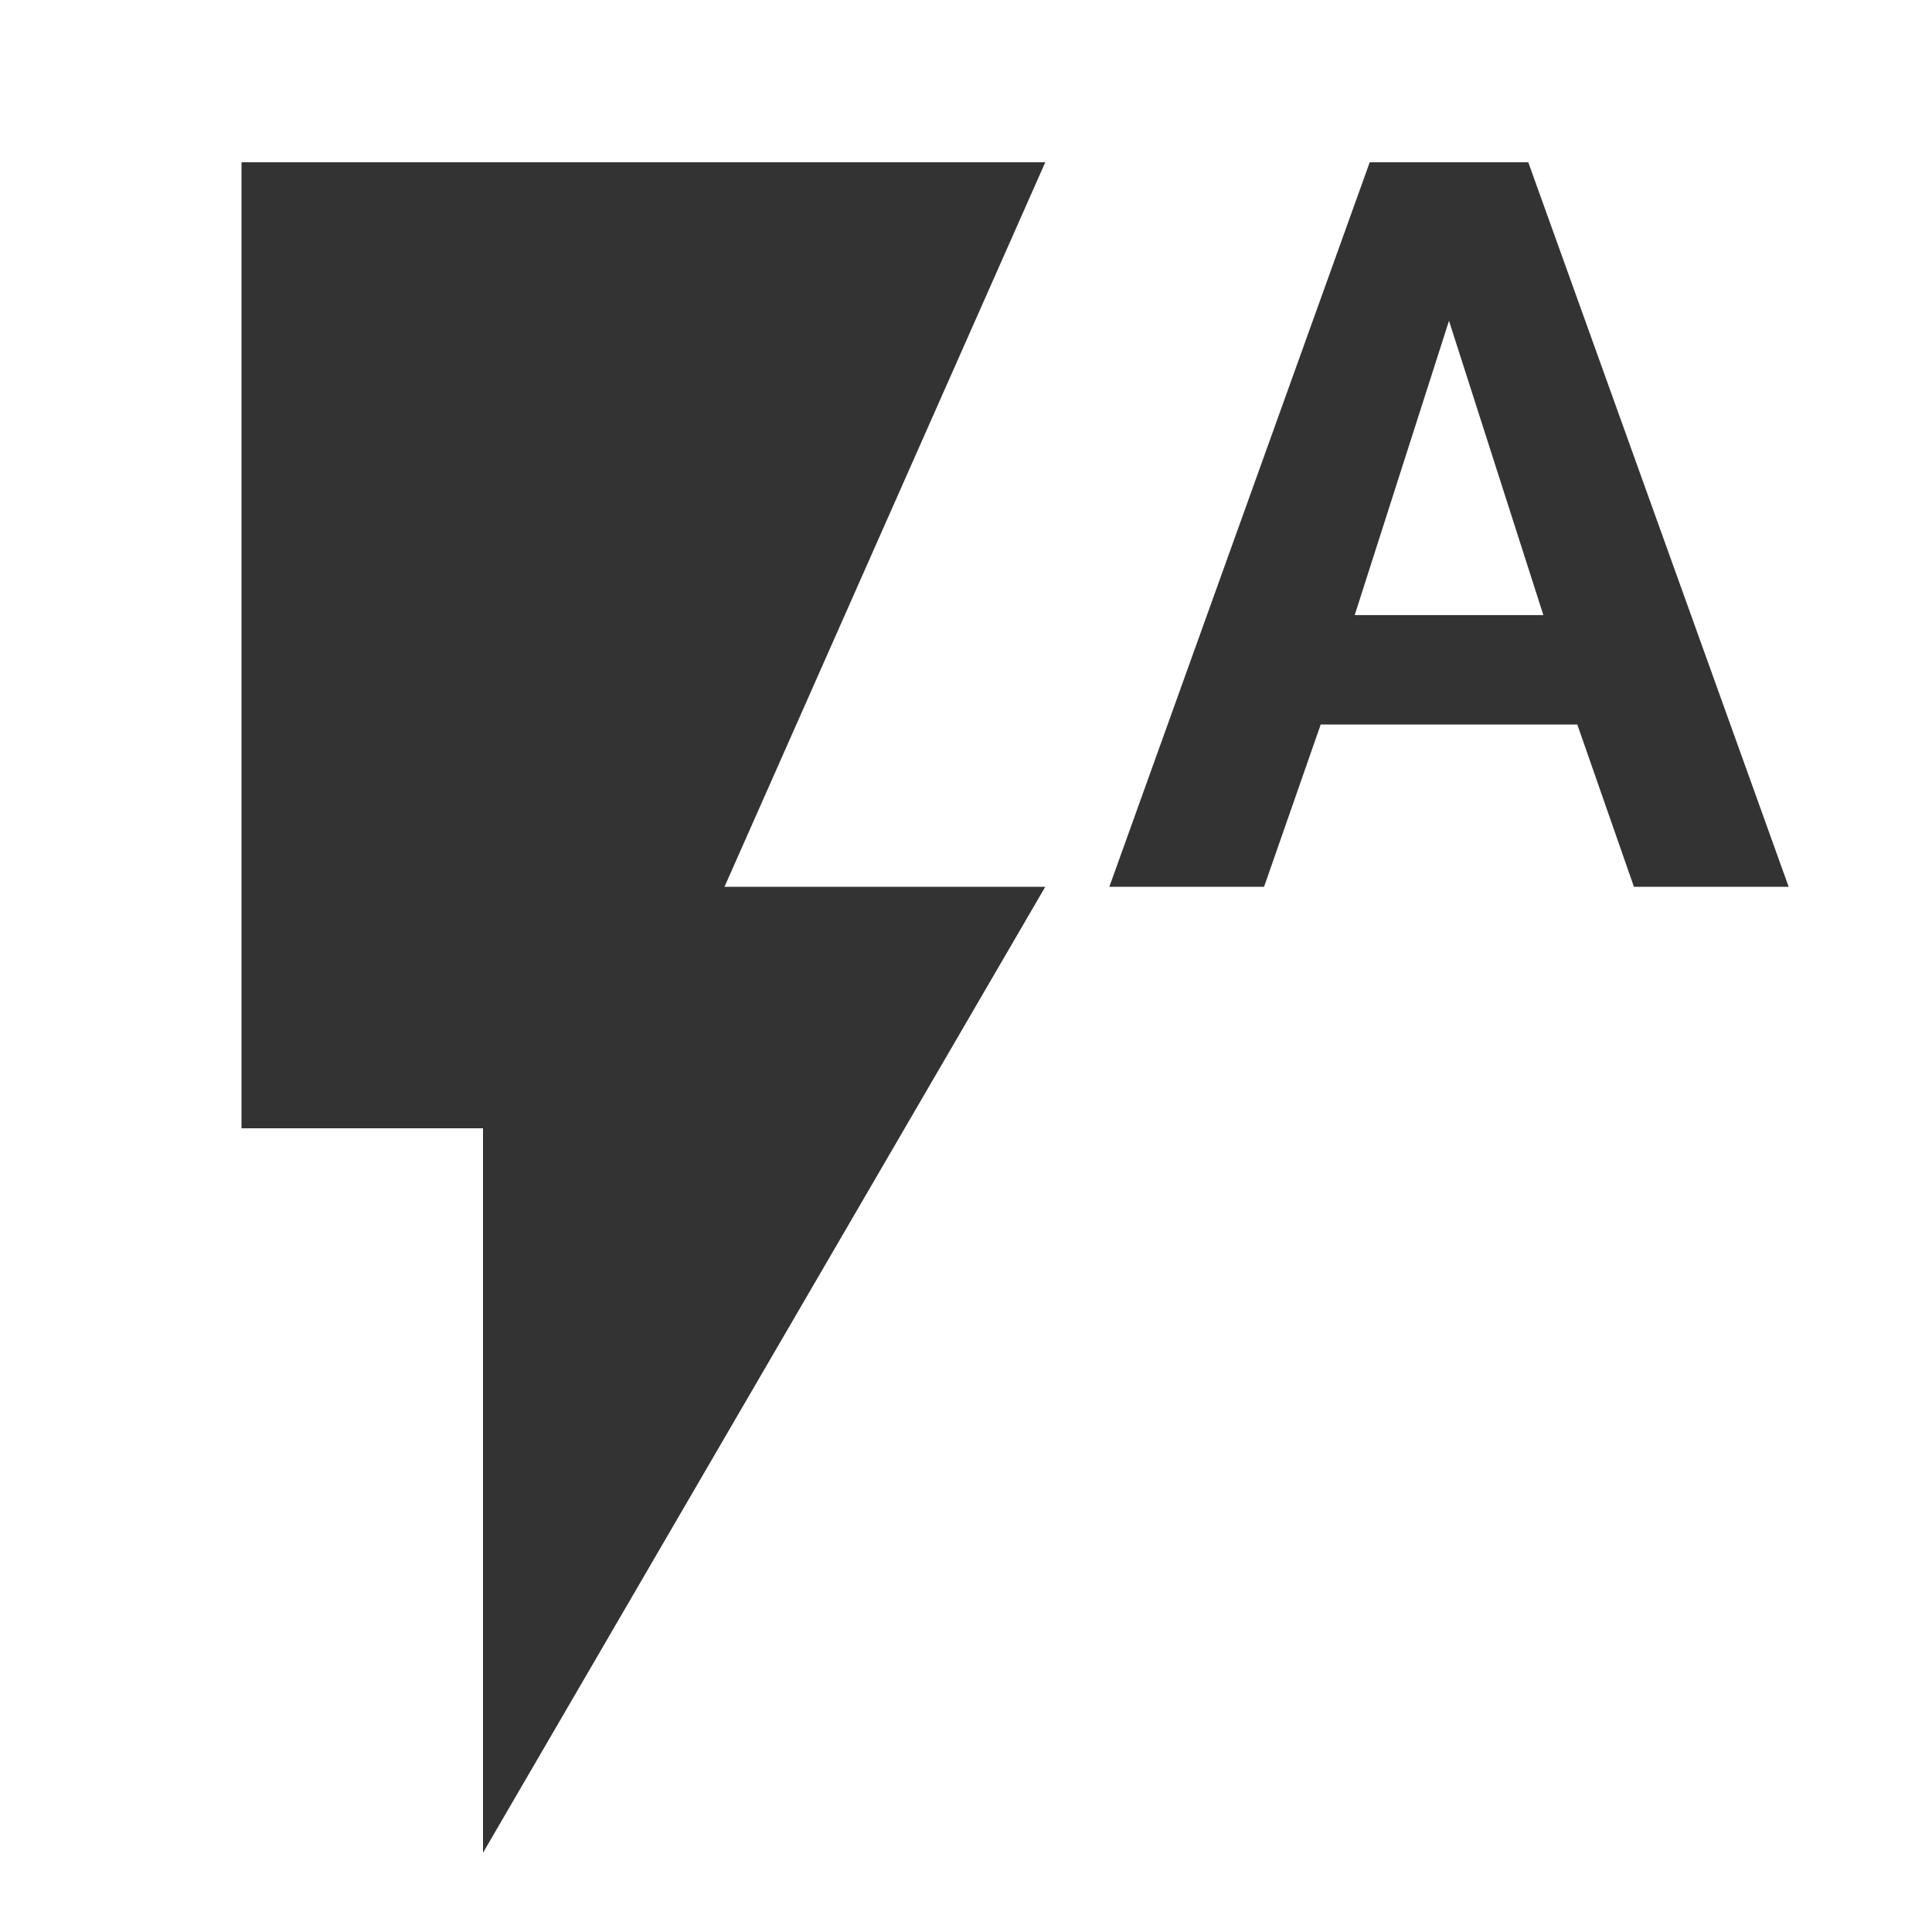
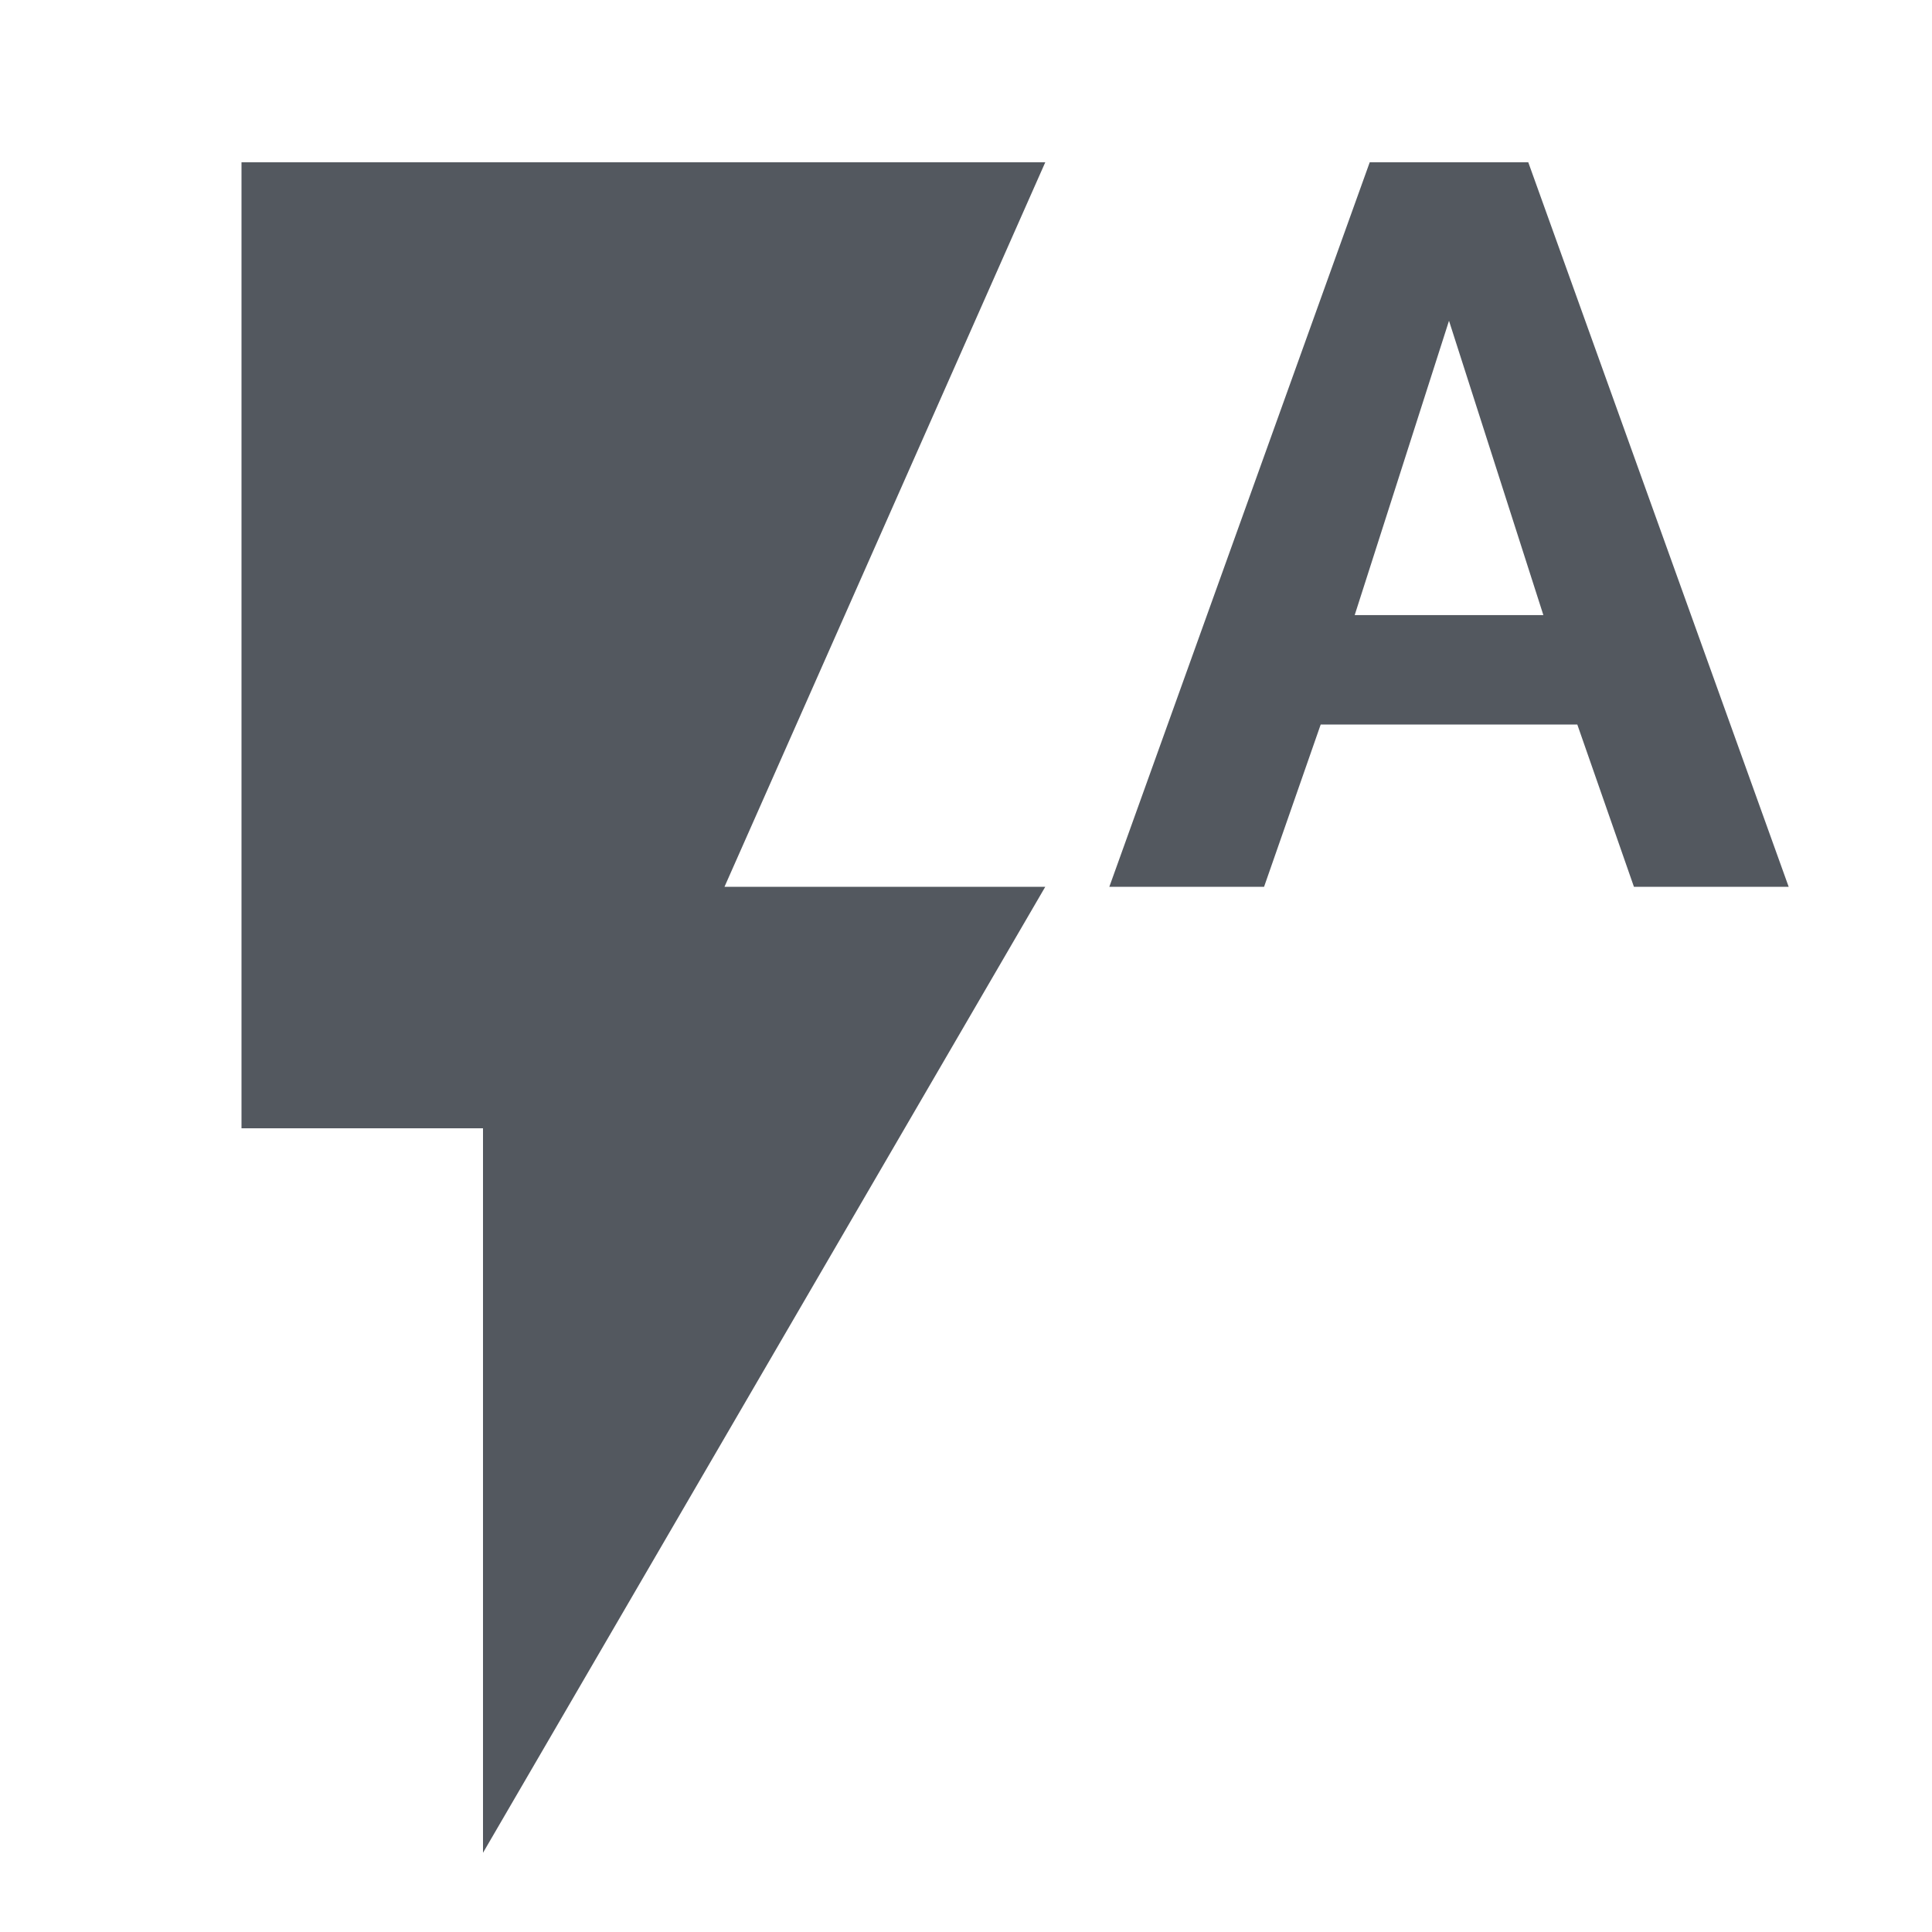
<svg xmlns="http://www.w3.org/2000/svg" version="1.1" width="32" height="32" viewBox="0 0 32 32">
-   <path fill="#333333" d="M22.438 10.188h3.125l-1.563-4.875zM25.313 2.688l4.313 12h-2.563l-0.938-2.688h-4.25l-0.938 2.688h-2.563l4.313-12h2.625zM4 2.688h13.313l-5.313 12h5.313l-9.313 16v-12h-4v-16z" />
+   <path fill="#53585F" d="M22.438 10.188h3.125l-1.563-4.875zM25.313 2.688l4.313 12h-2.563l-0.938-2.688h-4.25l-0.938 2.688h-2.563l4.313-12h2.625zM4 2.688h13.313l-5.313 12h5.313l-9.313 16v-12h-4v-16z" />
</svg>
